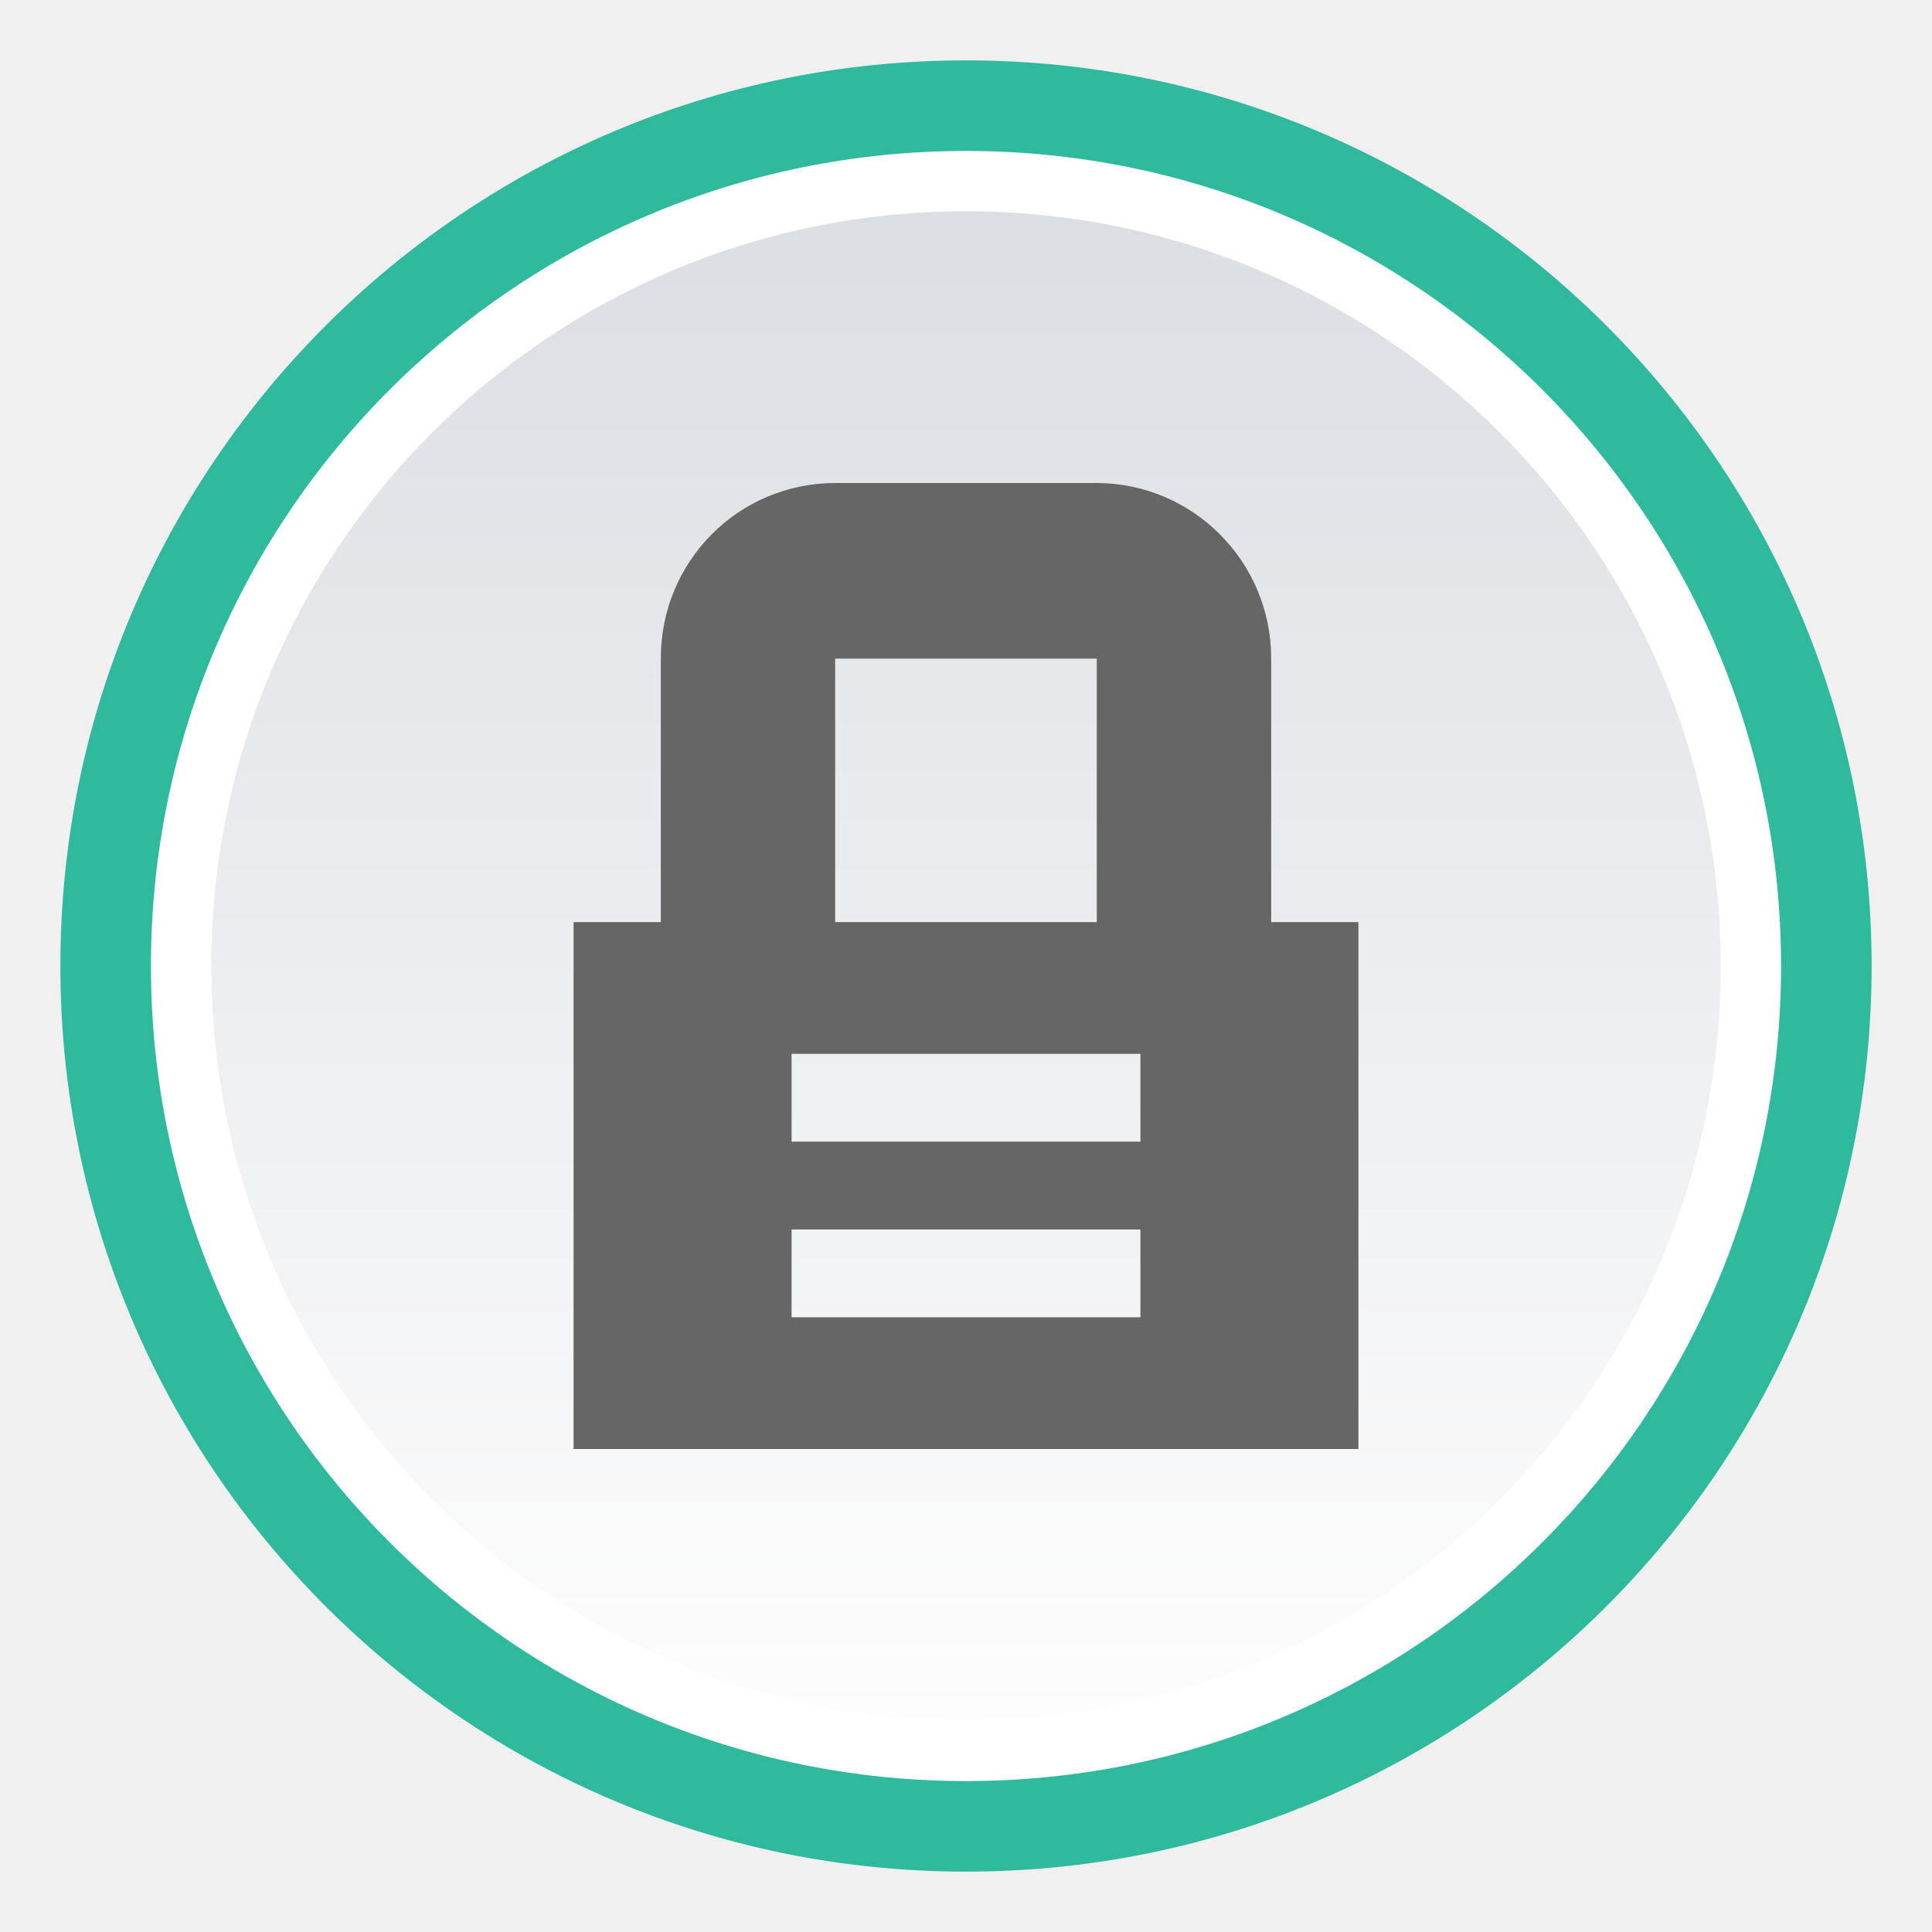
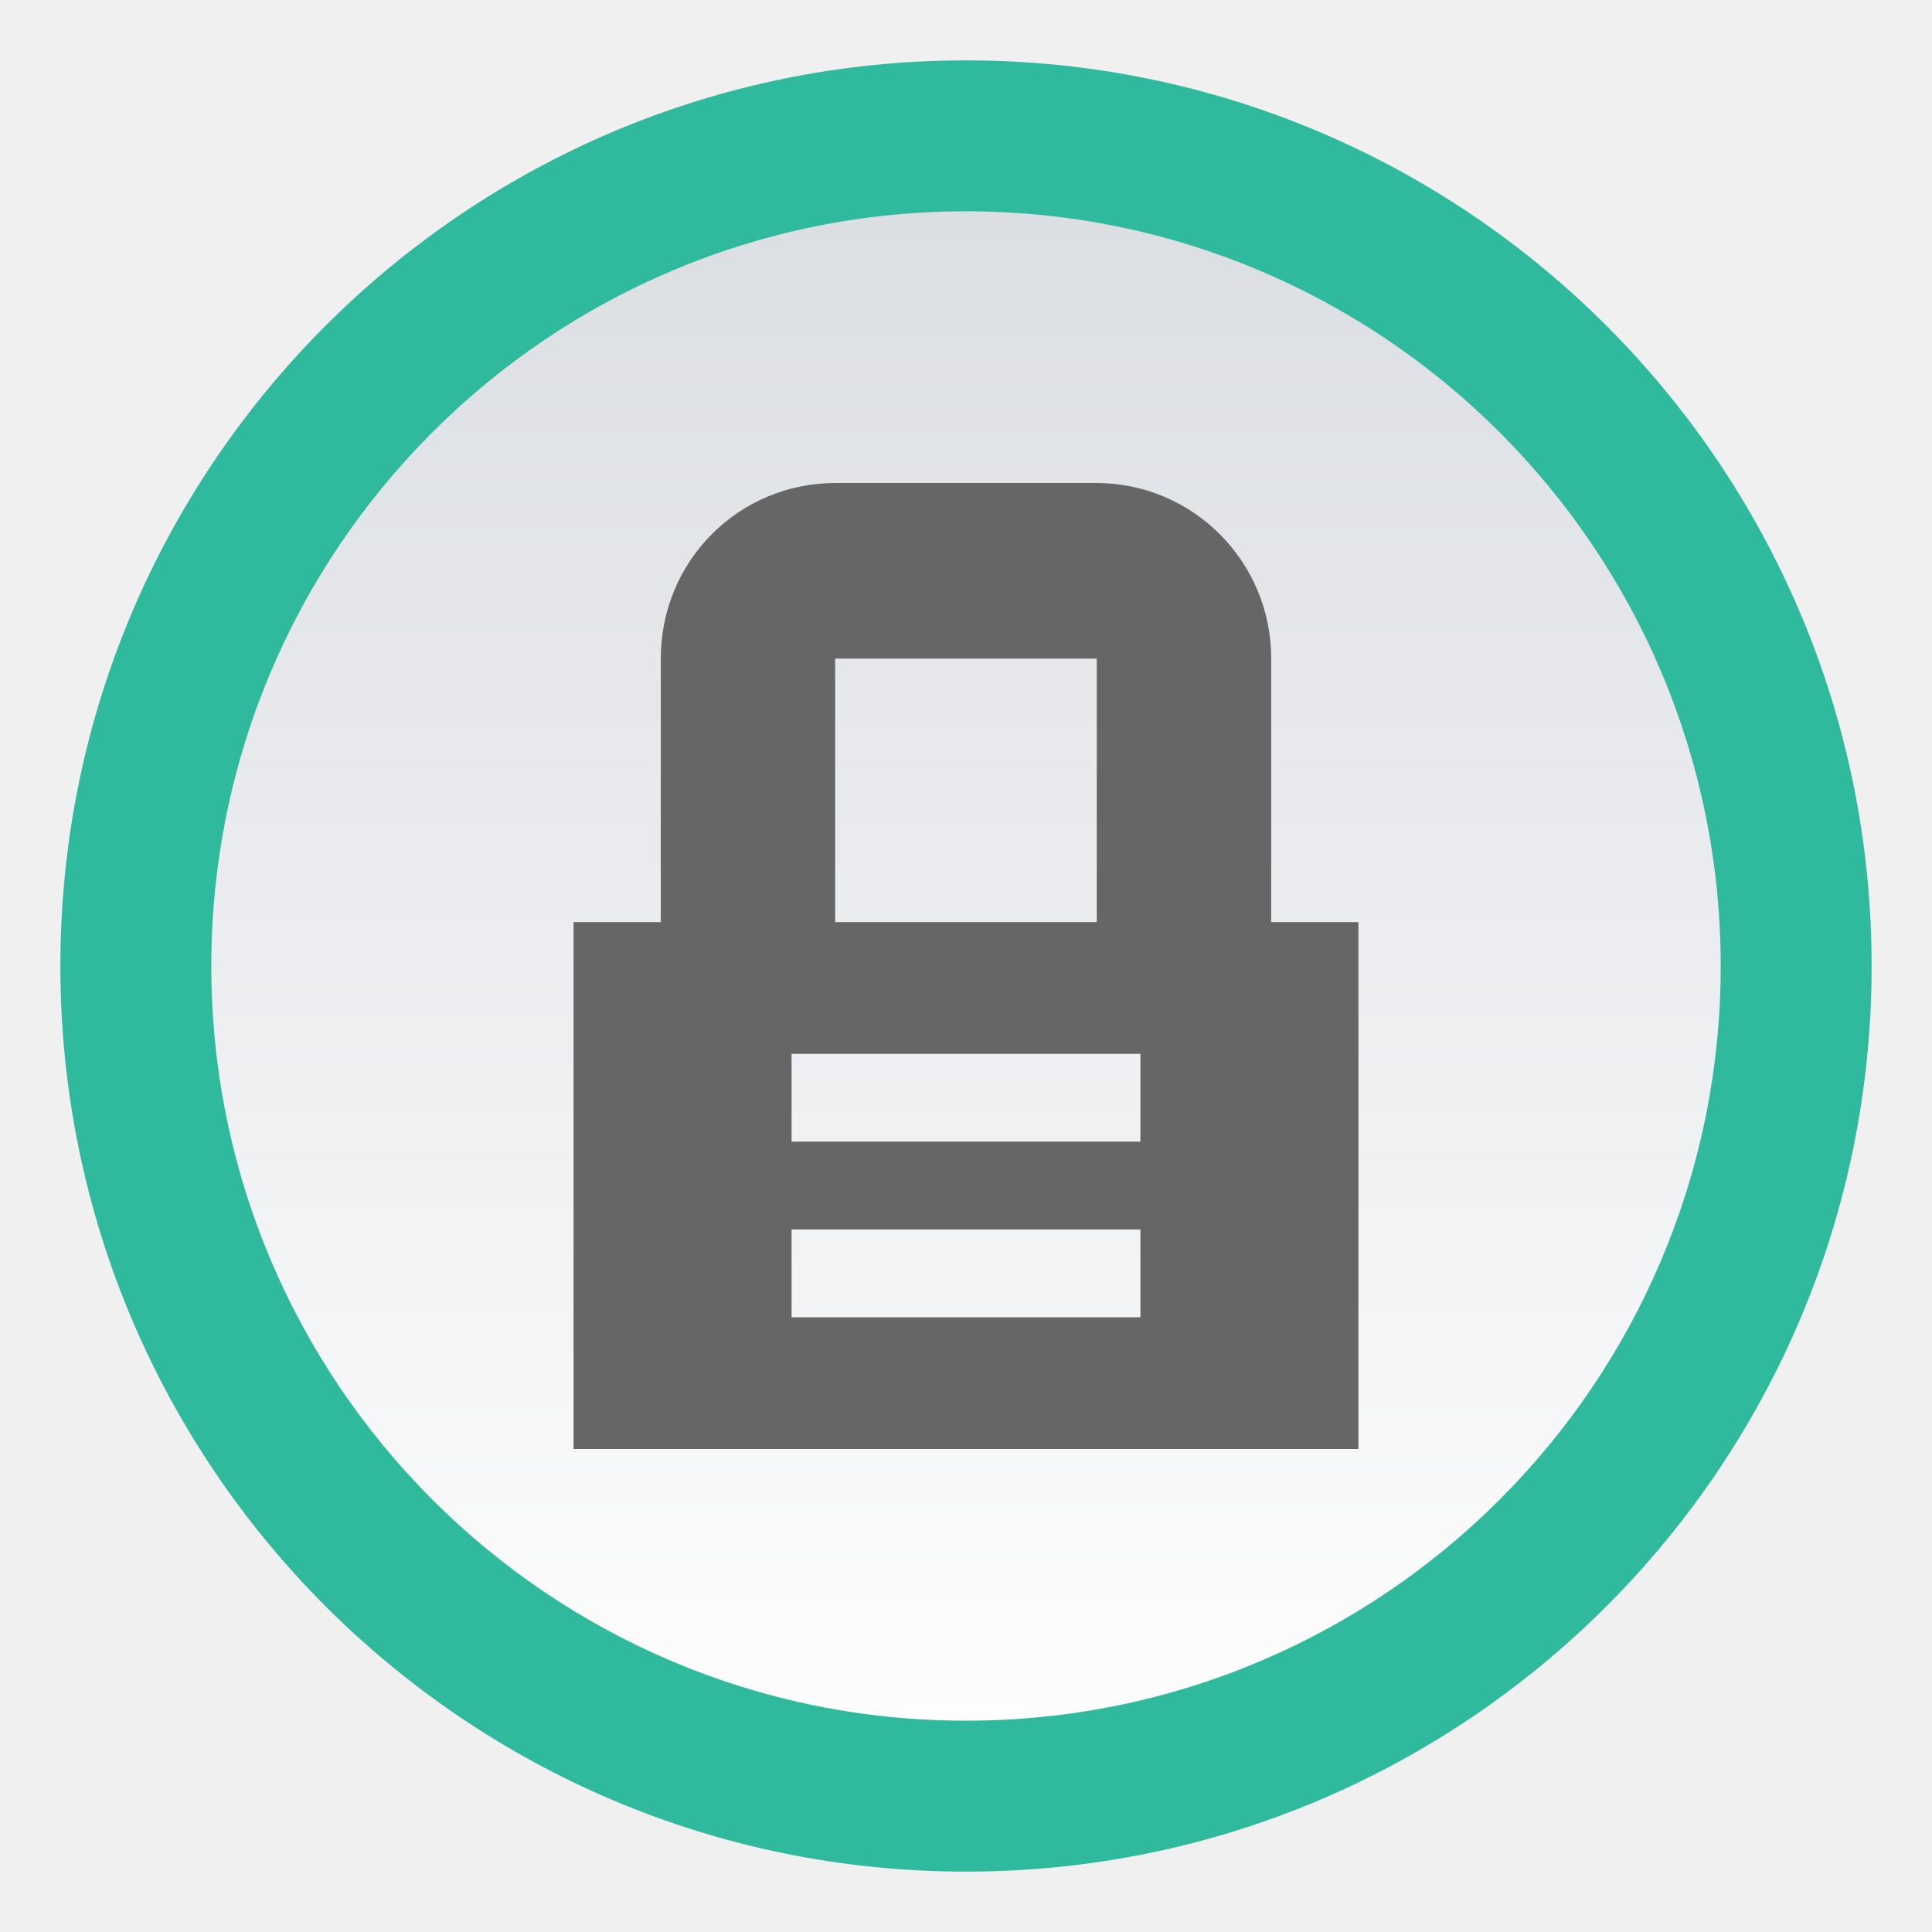
<svg xmlns="http://www.w3.org/2000/svg" id="svg23" version="1.1" viewBox="0 0 32 32">
  <defs id="defs7">
    <linearGradient id="forum_read_locked-a" x1="15" x2="15" y2="27.5" y1="2.5" gradientUnits="userSpaceOnUse" gradientTransform="translate(1,1)">
      <stop id="stop2" stop-color="#DBDEE3" offset="0" />
      <stop id="stop4" stop-color="#FDFDFD" offset="1" />
    </linearGradient>
  </defs>
  <path id="path9" d="M 0,0 H 32 V 32 H 0 Z" style="fill:none;fill-rule:evenodd" />
  <path id="path11" d="M 31,16 C 31,24.284 24.284,31 16,31 7.716,31 1,24.284 1,16 1,7.716 7.716,1 16,1 24.284,1 31,7.716 31,16" fill="#2fb99d" style="fill-rule:evenodd" />
  <path id="path13" d="M 30,16 C 30,23.732 23.732,30 16,30 8.268,30 2,23.732 2,16 2,8.268 8.268,2 16,2 23.732,2 30,8.268 30,16" fill="#2fb99d" style="fill-rule:evenodd" />
-   <path id="path15" d="M 29.5,16 C 29.5,23.455 23.456,29.5 16,29.5 8.544,29.5 2.5,23.455 2.5,16 2.5,8.544 8.544,2.5 16,2.5 23.456,2.5 29.5,8.544 29.5,16" fill="#ffffff" style="fill-rule:evenodd" />
  <path id="path17" d="M 28.5,16 C 28.5,22.903 22.904,28.5 16,28.5 9.096,28.5 3.5,22.903 3.5,16 3.5,9.096 9.096,3.5 16,3.5 22.904,3.5 28.5,9.096 28.5,16" fill="url(#forum_read_locked-a)" style="fill:url(#forum_read_locked-a);fill-rule:evenodd" />
  <path id="path19" d="m 13.111,18.909 v -1.454 h 5.778 v 1.454 z m 0,2.909 v -1.454 h 5.778 v 1.454 z m 0.722,-10.909 h 4.333 v 4.364 h -4.333 z m 7.222,4.364 V 10.905 c 0,-1.603 -1.297,-2.905 -2.897,-2.905 h -4.316 c -1.618,0 -2.897,1.301 -2.897,2.905 v 4.368 H 9.5 V 24 h 13 v -8.727 h -1.444 z" fill="#666666" style="fill-rule:evenodd" />
</svg>
